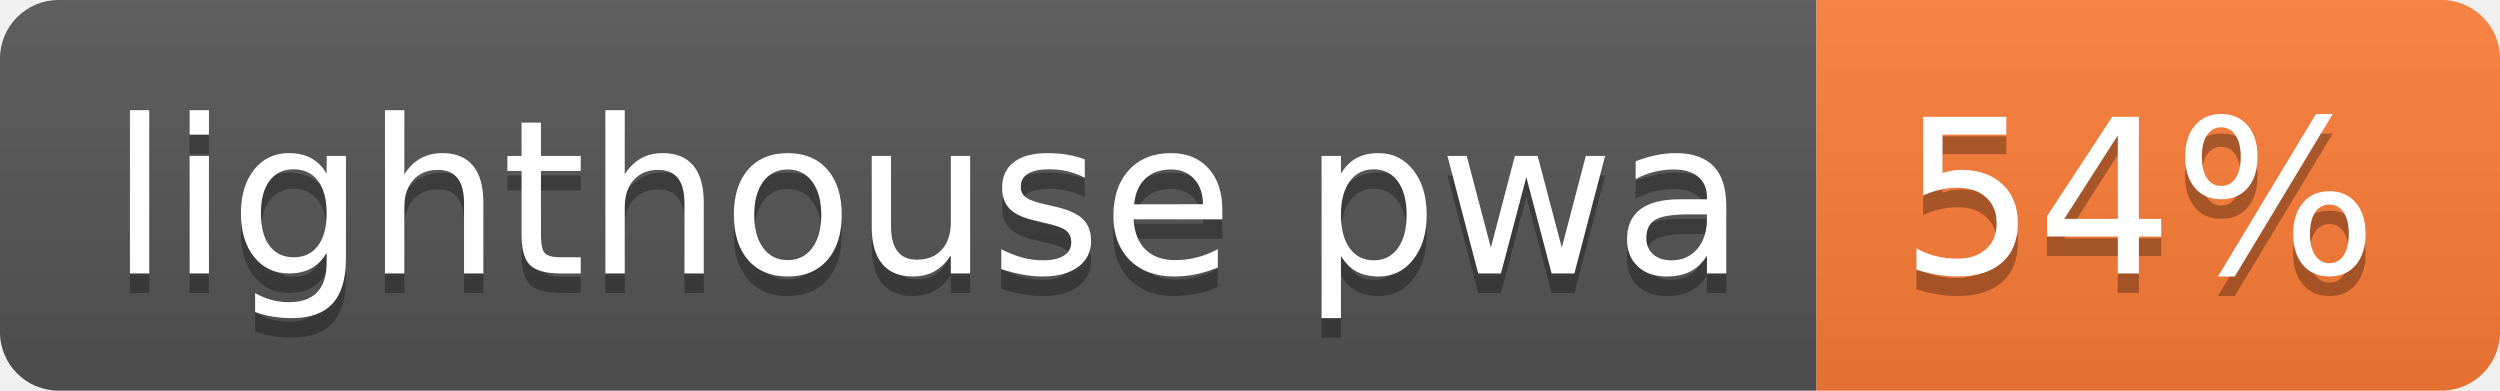
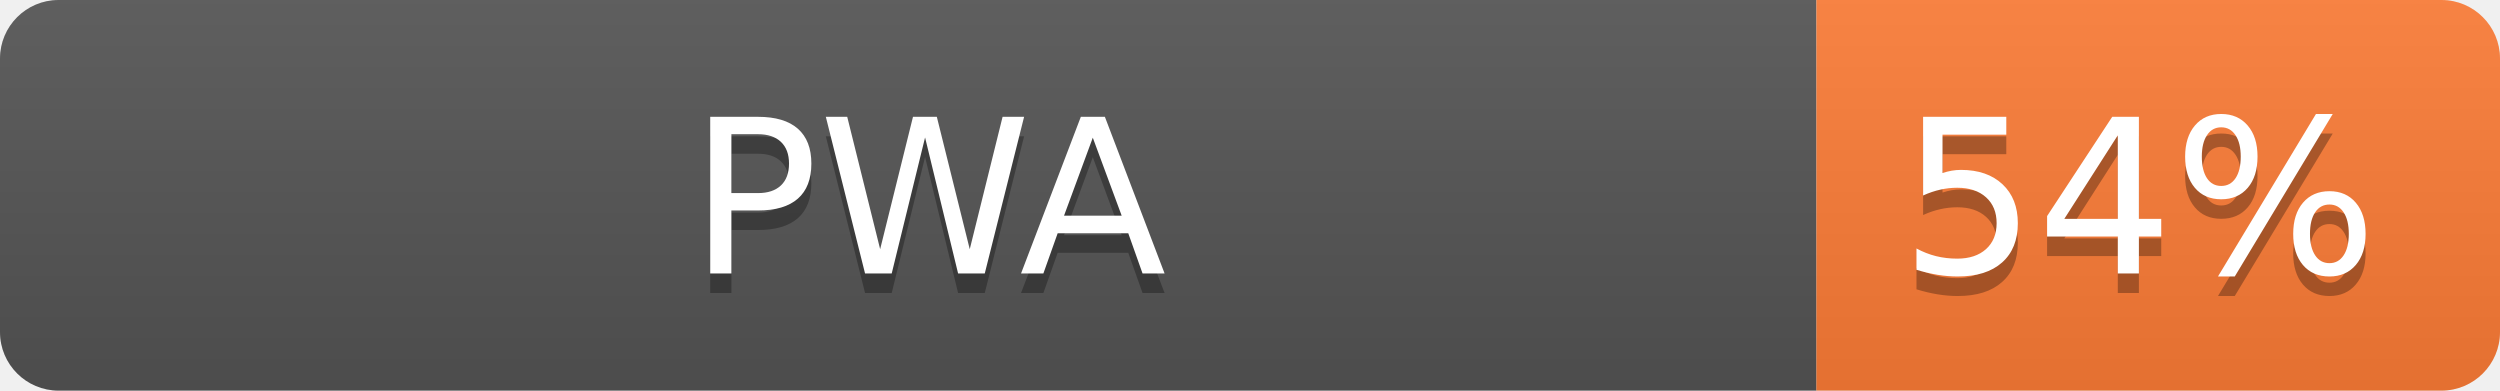
<svg xmlns="http://www.w3.org/2000/svg" width="128" height="20">
  <linearGradient id="s" x2="0" y2="100%">
    <stop offset="0" stop-color="#bbb" stop-opacity=".1" />
    <stop offset="1" stop-opacity=".1" />
  </linearGradient>
  <clipPath id="r">
    <rect width="128" height="20" rx="3" fill="#fff" />
  </clipPath>
  <g clip-path="url(#r)">
    <rect width="93" height="20" fill="#555" />
    <rect x="93" width="35" height="20" fill="#fe7d37" />
    <rect width="128" height="20" fill="url(#s)" />
  </g>
  <g fill="#fff" text-anchor="middle" font-family="Verdana,Geneva,DejaVu Sans,sans-serif" text-rendering="geometricPrecision" font-size="110">
-     <text x="475" y="150" fill="#010101" fill-opacity=".3" transform="scale(.1)" textLength="830">lighthouse pwa</text>
-     <text x="475" y="140" transform="scale(.1)" textLength="830">lighthouse pwa</text>
+     <text x="475" y="150" fill="#010101" fill-opacity=".3" transform="scale(.1)" textLength="830">PWA</text>
+     <text x="475" y="140" transform="scale(.1)" textLength="830">PWA</text>
    <text x="1095" y="150" fill="#010101" fill-opacity=".3" transform="scale(.1)" textLength="250">54%</text>
    <text x="1095" y="140" transform="scale(.1)" textLength="250">54%</text>
  </g>
</svg>
